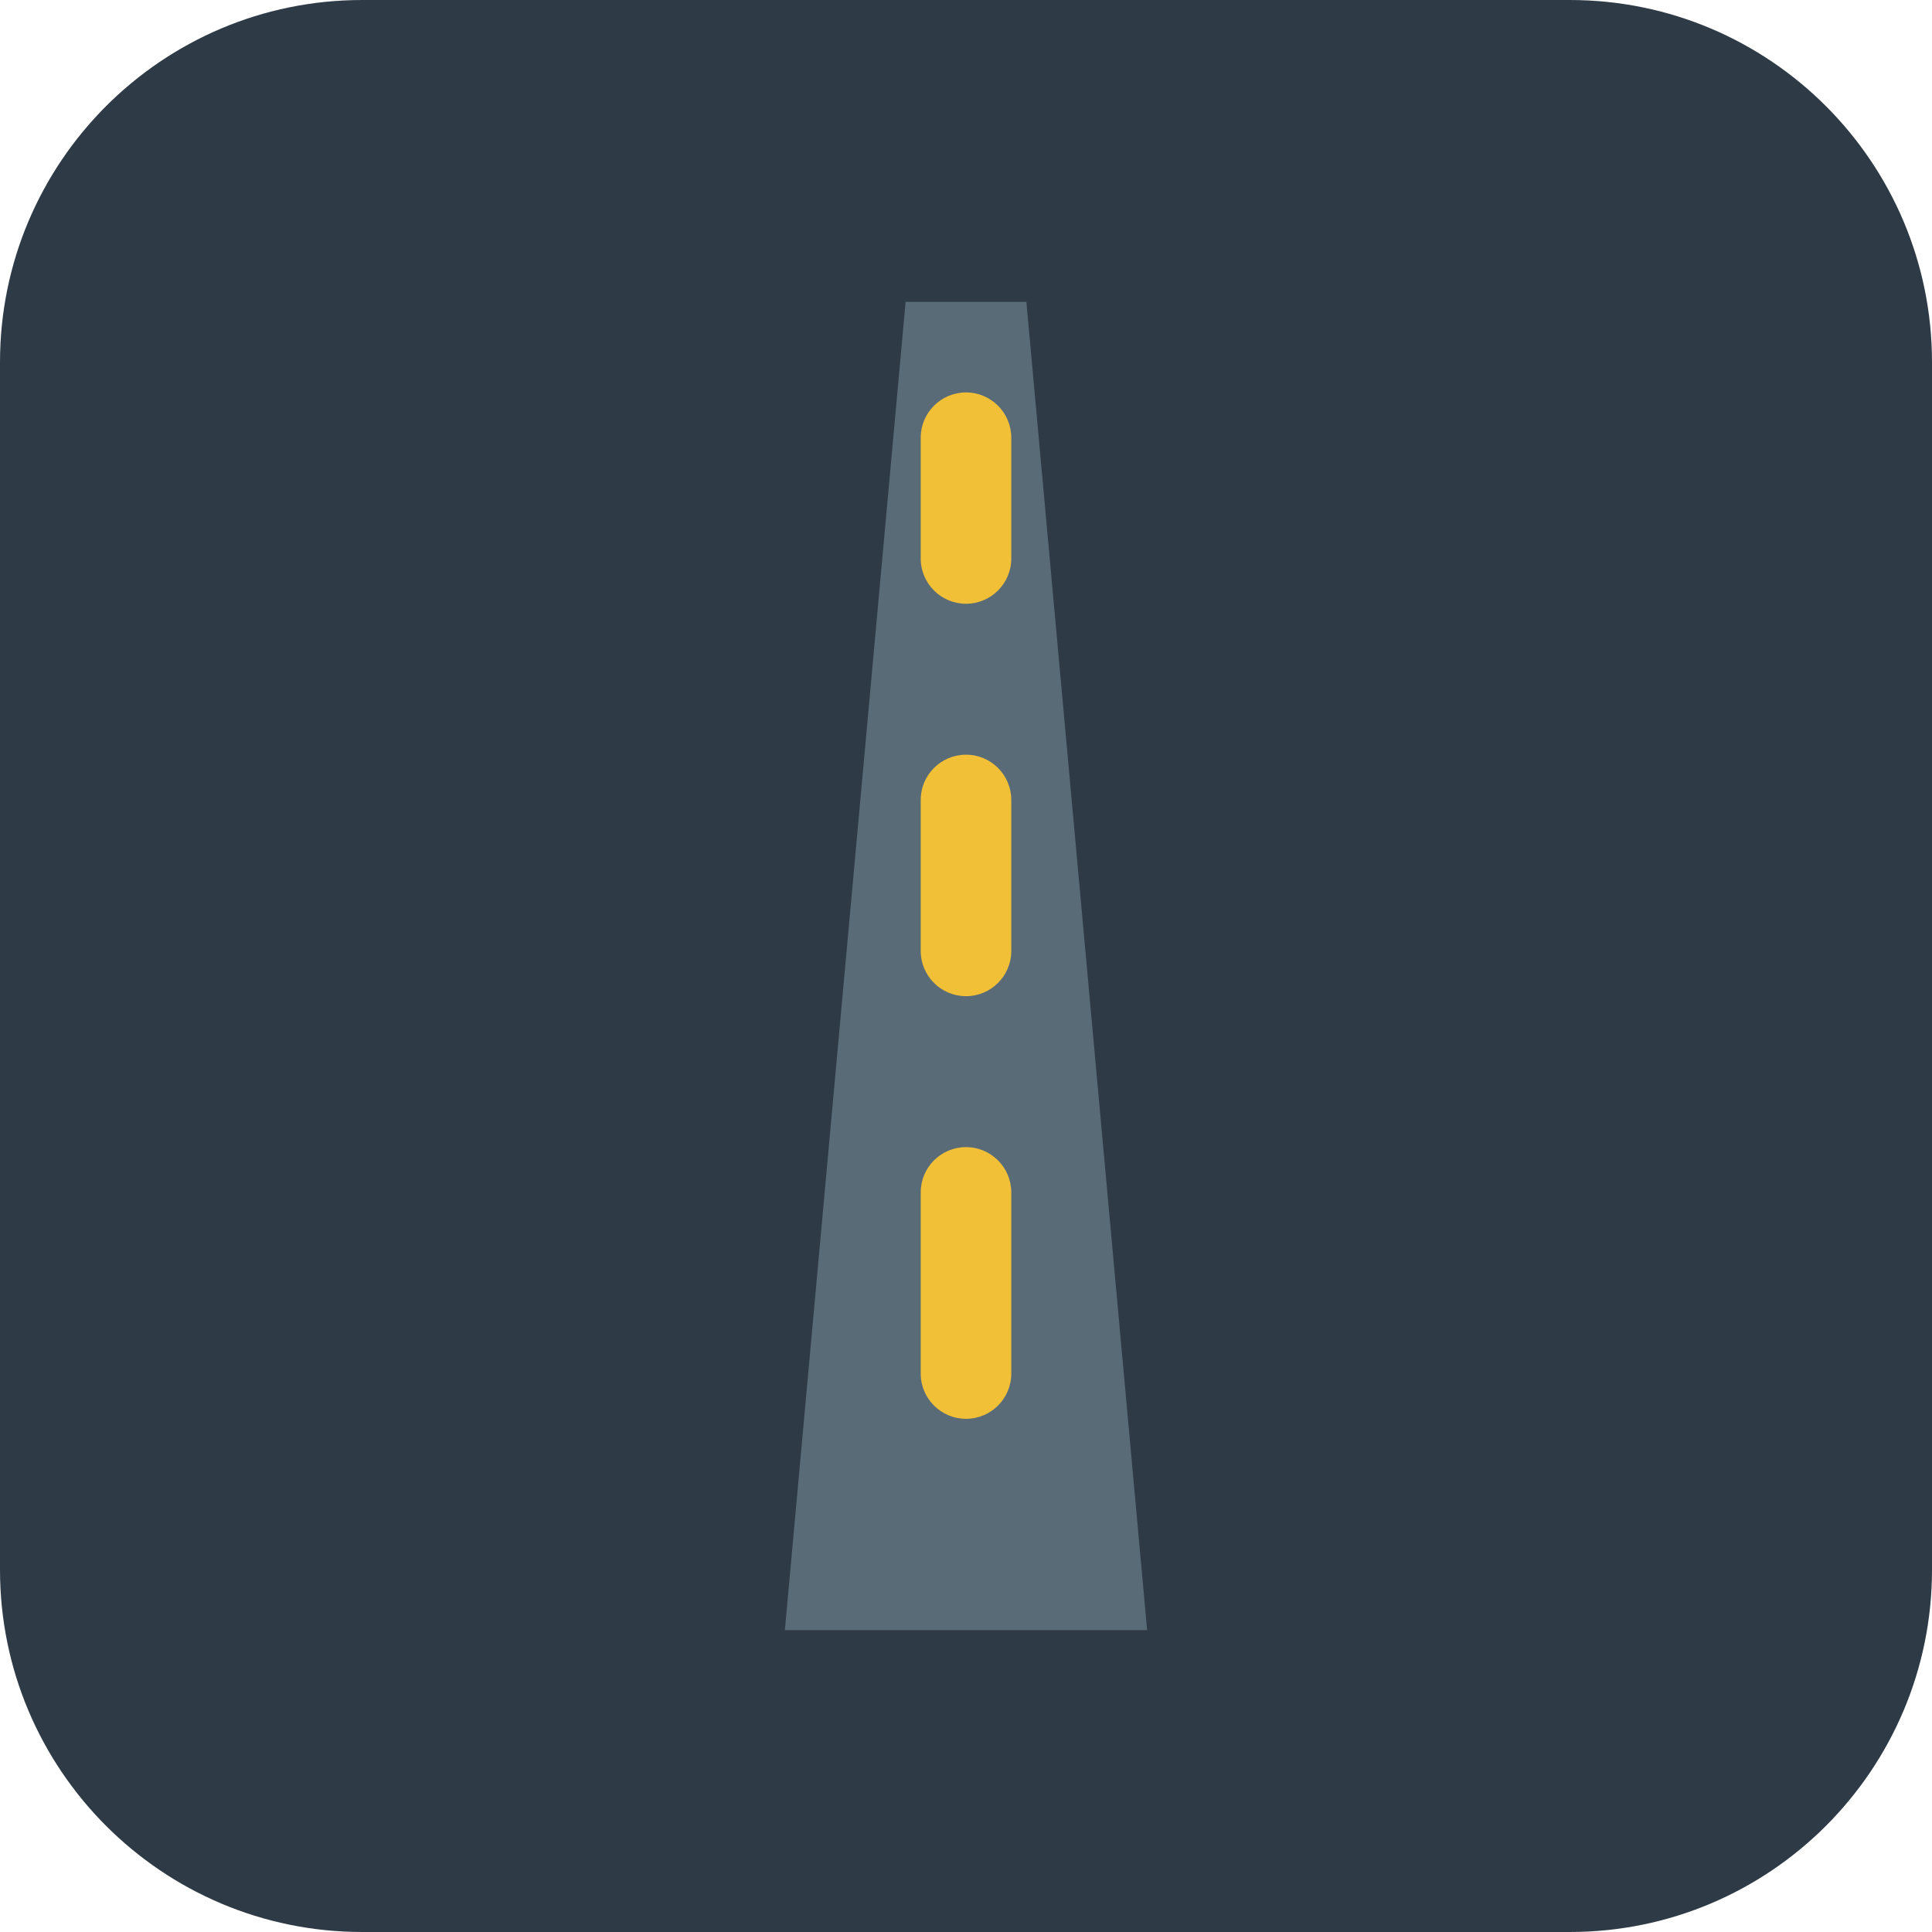
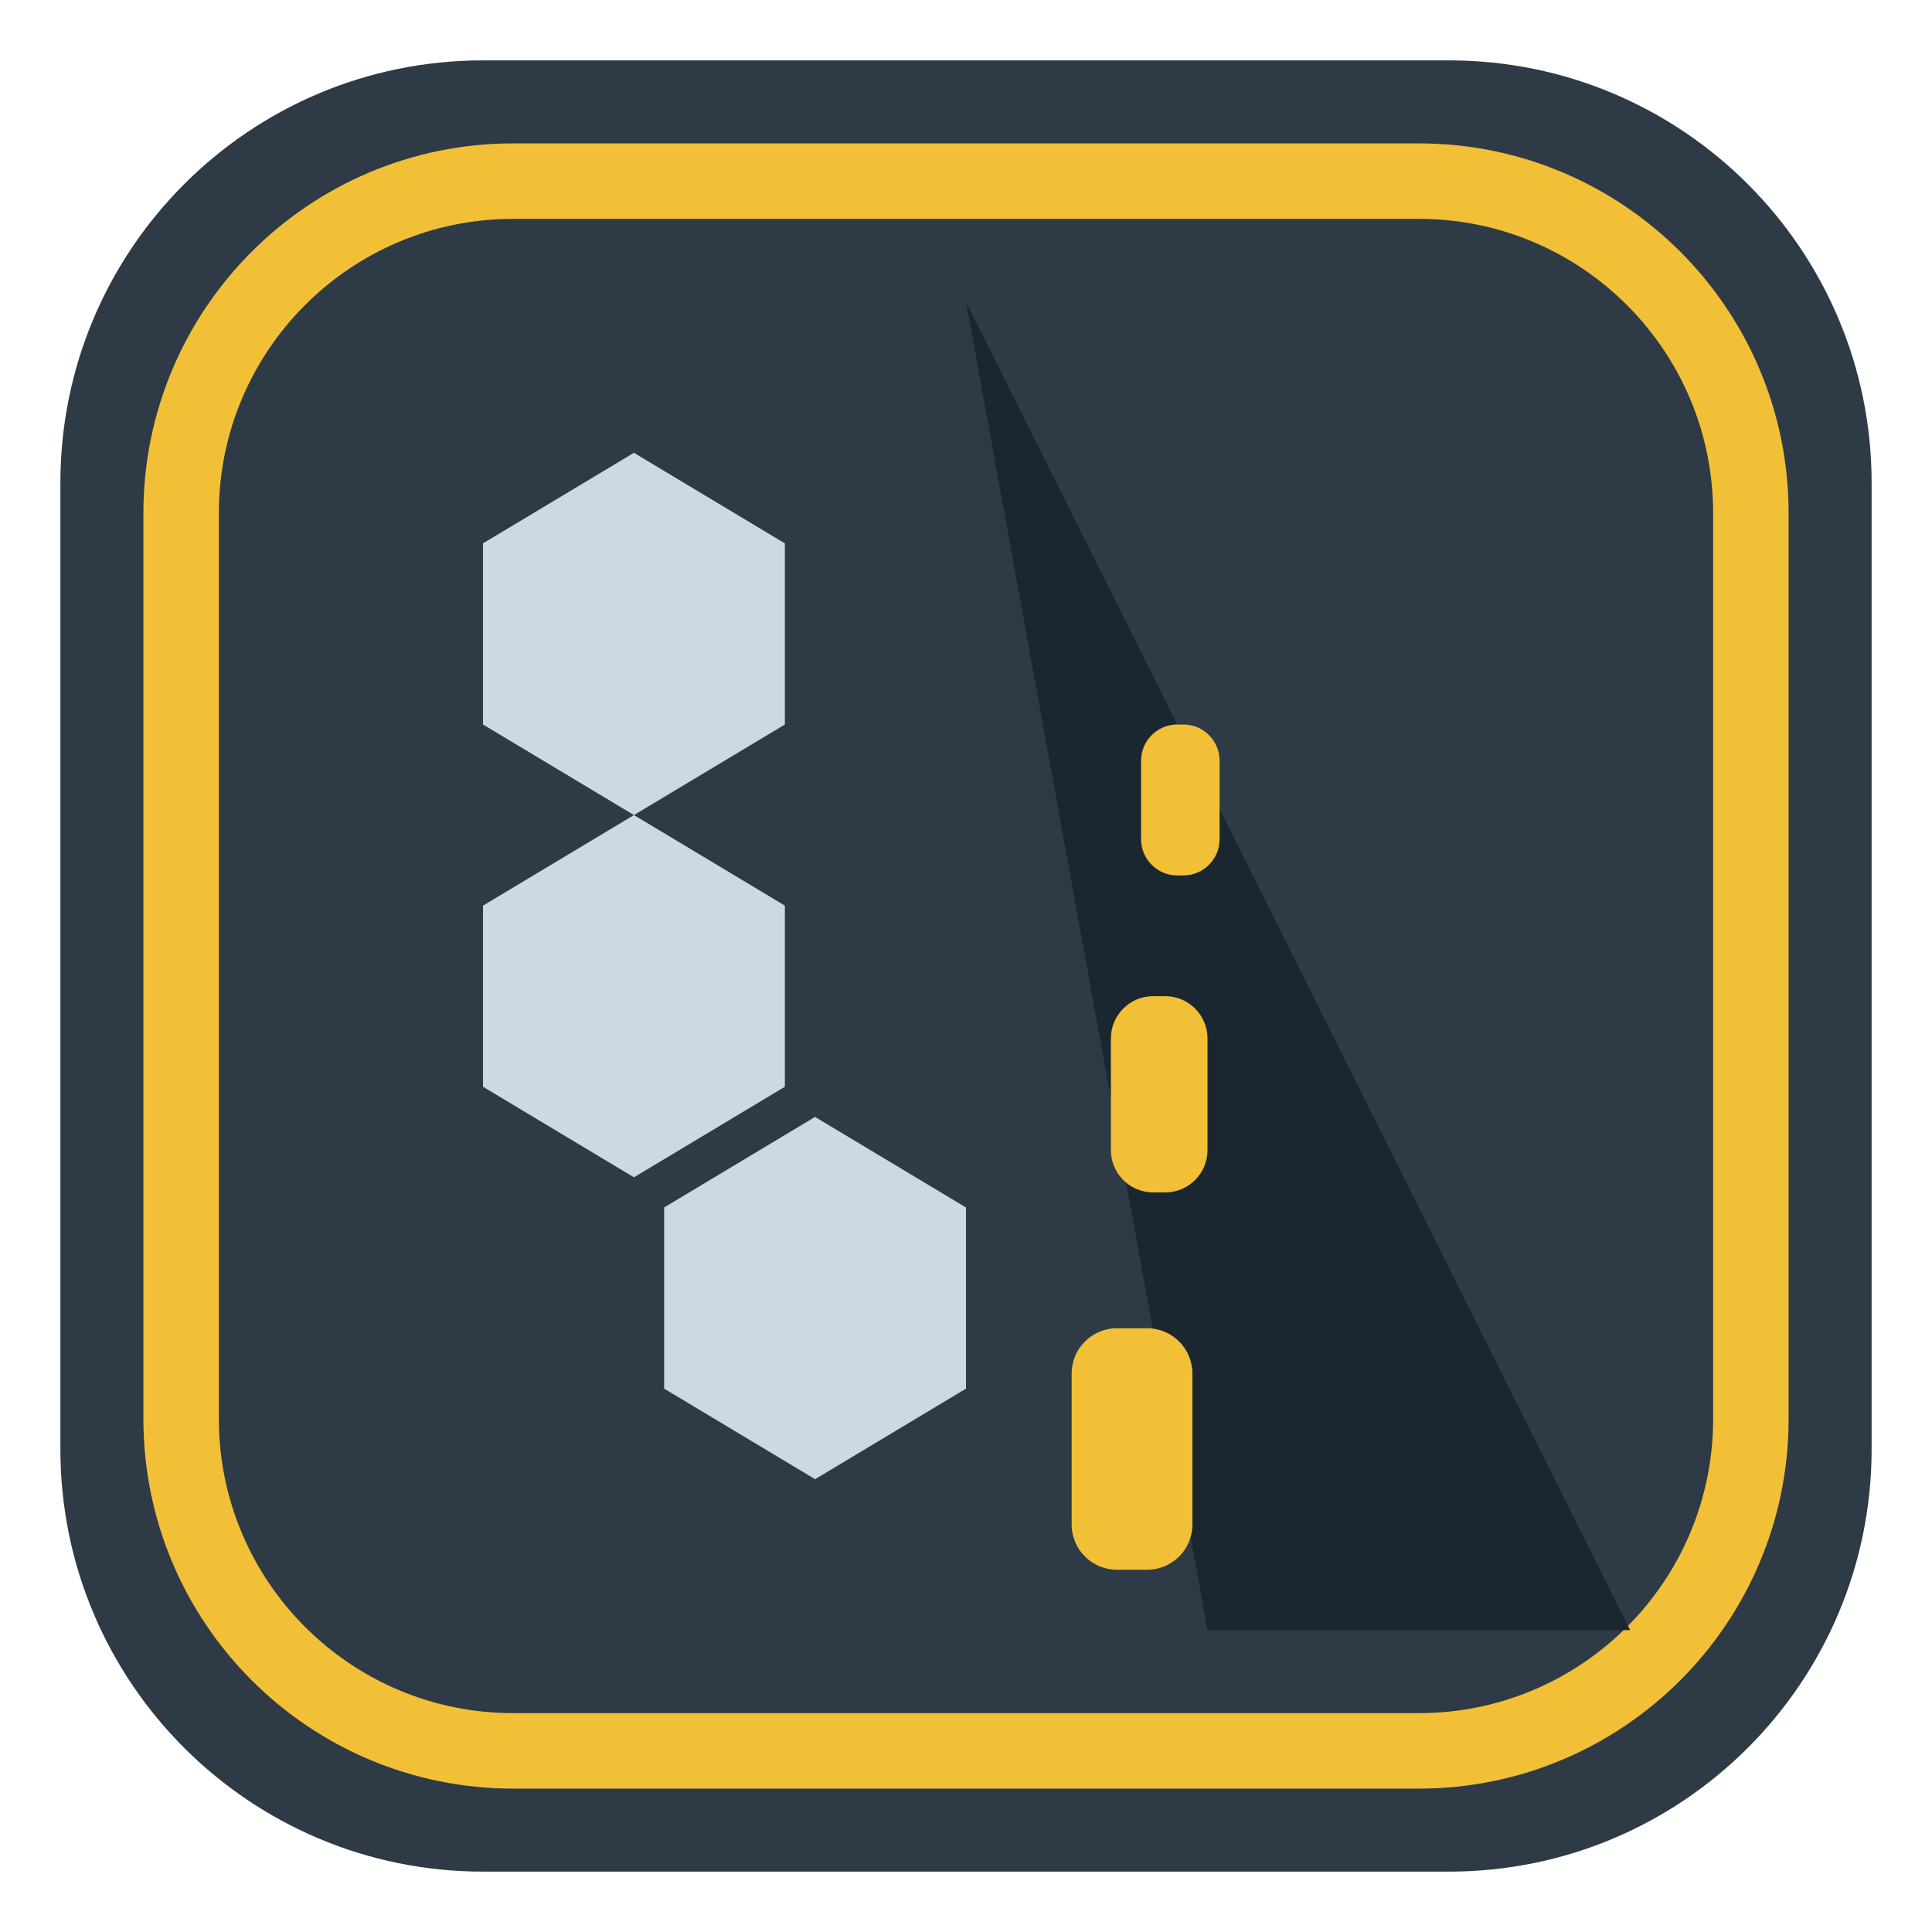
<svg xmlns="http://www.w3.org/2000/svg" viewBox="0 0 64 64" width="64" height="64">
-   <rect width="64" height="64" rx="12" fill="#2e3b46" />
-   <path d="M26 54 L38 54 L34 10 L30 10 Z" fill="#5a6b78" />
-   <rect x="30.5" y="13" width="3" height="7" rx="1.5" fill="#f2c037" />
-   <rect x="30.5" y="25" width="3" height="8" rx="1.5" fill="#f2c037" />
-   <rect x="30.5" y="38" width="3" height="9" rx="1.5" fill="#f2c037" />
+   <rect x="2" y="2" width="60" height="60" rx="14" fill="#2e3b46" />
+   <rect x="6" y="6" width="52" height="52" rx="11" fill="none" stroke="#f2c037" stroke-width="2.5" />
+   <path d="M32 10 L54 54 L40 54 Z" fill="#1b2730" />
+   <rect x="35.5" y="44" width="4" height="8" rx="1.5" fill="#f2c037" />
+   <rect x="36.8" y="33" width="3.2" height="6.5" rx="1.4" fill="#f2c037" />
+   <rect x="37.8" y="24" width="2.6" height="5" rx="1.2" fill="#f2c037" />
+   <g fill="#cdd8e0">
+     <polygon points="16,18 21,15 26,18 26,24 21,27 16,24" />
+     <polygon points="16,30 21,27 26,30 26,36 21,39 16,36" />
+     <polygon points="22,40 27,37 32,40 32,46 27,49 22,46" />
+   </g>
</svg>
